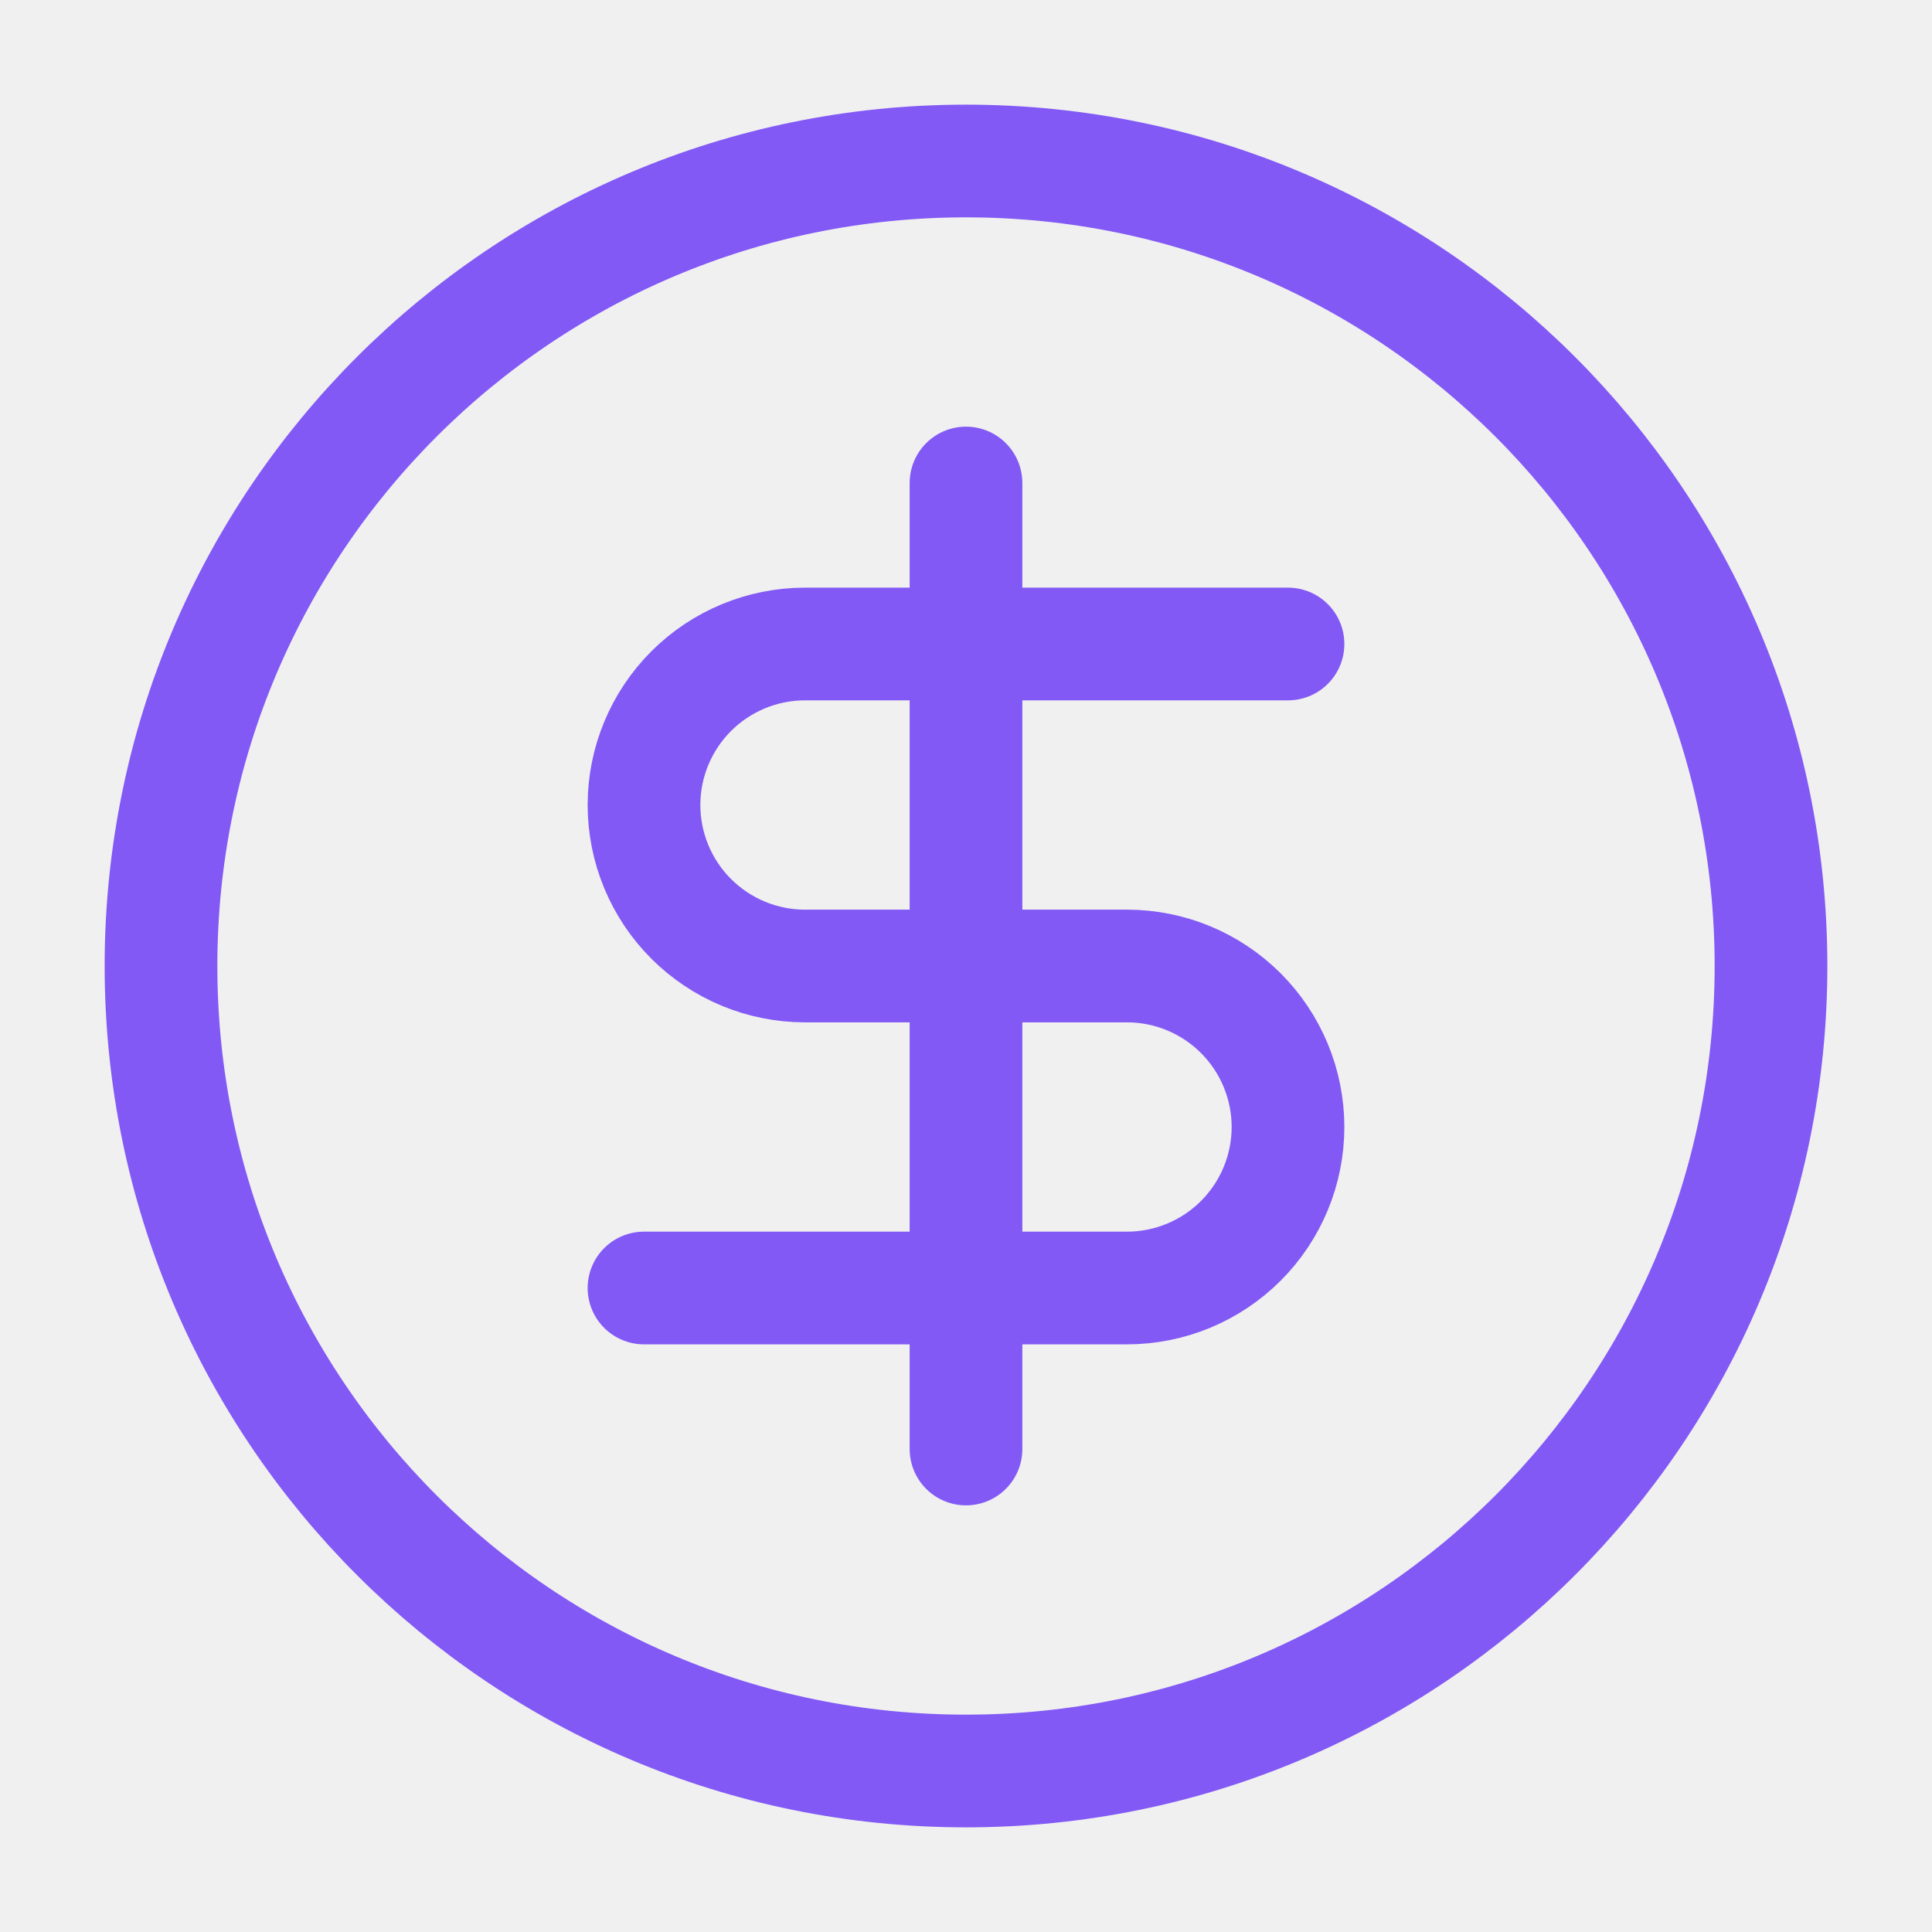
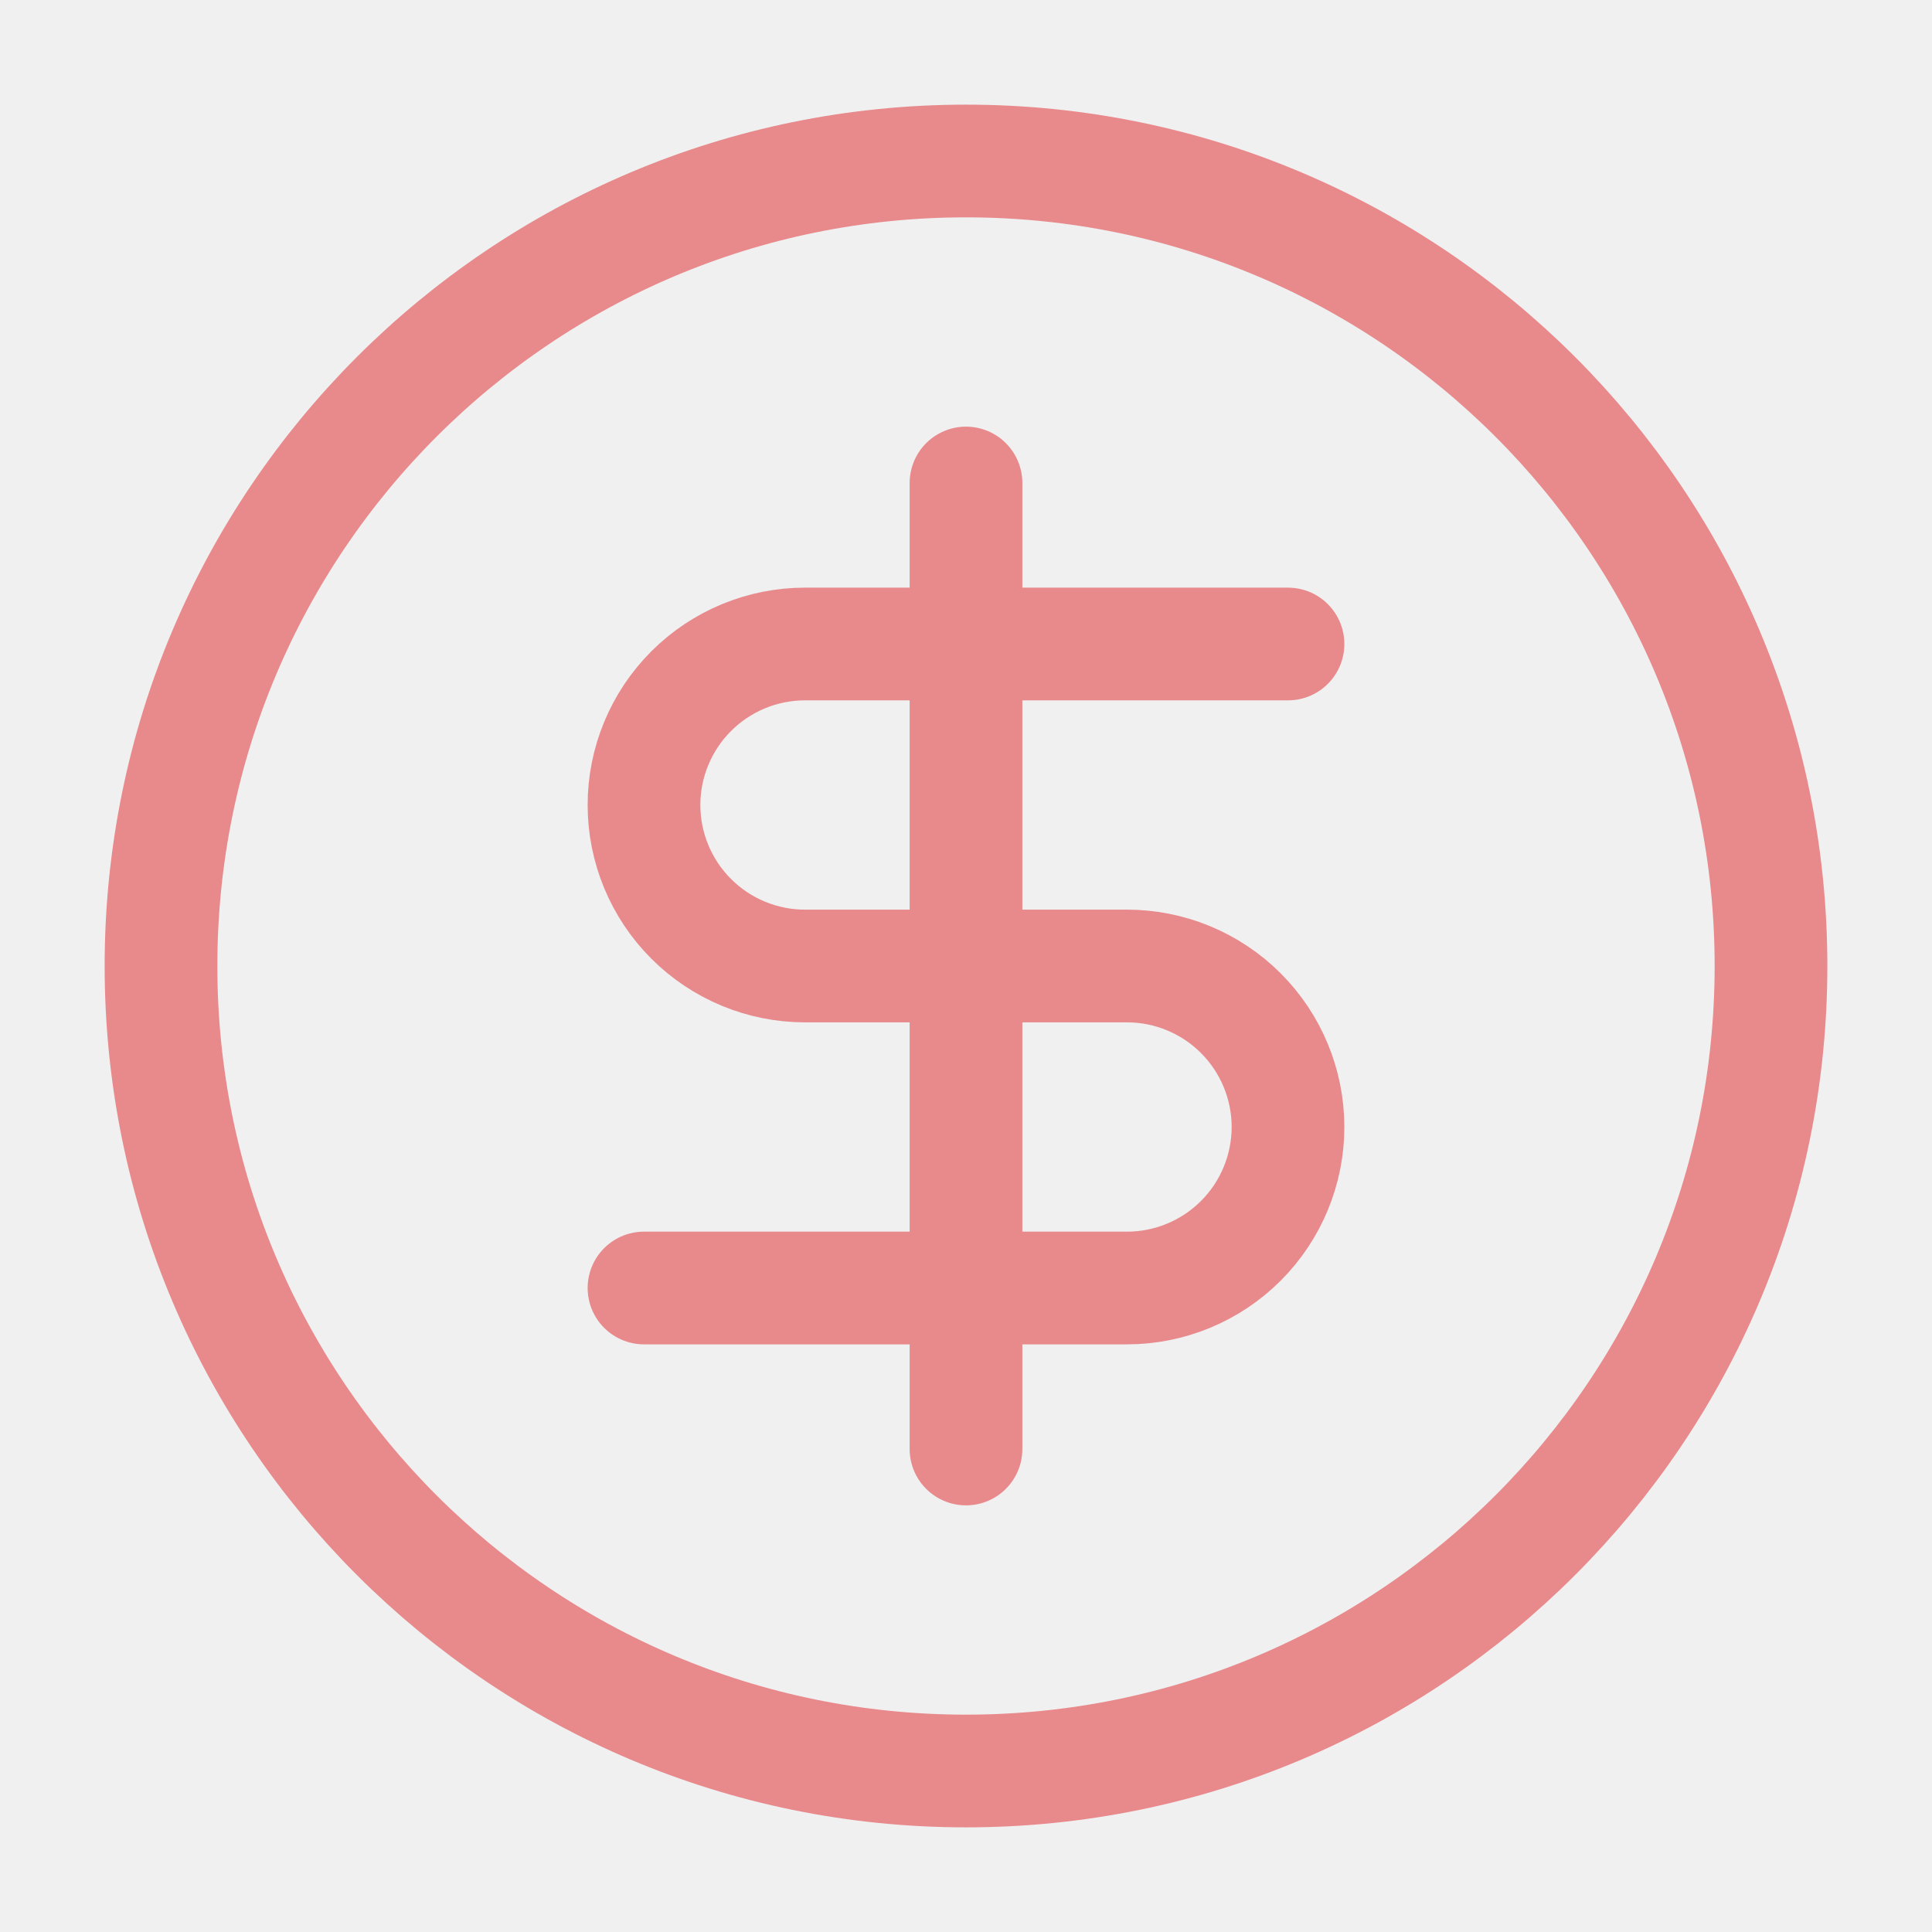
<svg xmlns="http://www.w3.org/2000/svg" width="24" height="24" viewBox="0 0 24 24" fill="none">
  <g clip-path="url(#clip0_1_447)">
-     <path d="M12 22C17.523 22 22 17.523 22 12C22 6.477 17.523 2 12 2C6.477 2 2 6.477 2 12C2 17.523 6.477 22 12 22Z" stroke="#8259F5" stroke-width="1.4" stroke-linecap="round" stroke-linejoin="round" />
-     <path d="M16 8H10C9.47 8 8.961 8.211 8.586 8.586C8.211 8.961 8 9.47 8 10C8 10.53 8.211 11.039 8.586 11.414C8.961 11.789 9.47 12 10 12H14C14.53 12 15.039 12.211 15.414 12.586C15.789 12.961 16 13.47 16 14C16 14.53 15.789 15.039 15.414 15.414C15.039 15.789 14.53 16 14 16H8" stroke="#8259F5" stroke-width="1.4" stroke-linecap="round" stroke-linejoin="round" />
-     <path d="M12 18V6" stroke="#8259F5" stroke-width="1.4" stroke-linecap="round" stroke-linejoin="round" />
+     <path d="M12 22C17.523 22 22 17.523 22 12C22 6.477 17.523 2 12 2C6.477 2 2 6.477 2 12C2 17.523 6.477 22 12 22Z" stroke="#E8898C" stroke-width="1.4" stroke-linecap="round" stroke-linejoin="round" />
+     <path d="M16 8H10C9.47 8 8.961 8.211 8.586 8.586C8.211 8.961 8 9.47 8 10C8 10.53 8.211 11.039 8.586 11.414C8.961 11.789 9.47 12 10 12H14C14.53 12 15.039 12.211 15.414 12.586C15.789 12.961 16 13.47 16 14C16 14.53 15.789 15.039 15.414 15.414C15.039 15.789 14.53 16 14 16H8" stroke="#E8898C" stroke-width="1.4" stroke-linecap="round" stroke-linejoin="round" />
+     <path d="M12 18V6" stroke="#E8898C" stroke-width="1.4" stroke-linecap="round" stroke-linejoin="round" />
  </g>
  <defs>
    <clipPath id="clip0_1_447">
      <rect width="24" height="24" fill="white" />
    </clipPath>
  </defs>
</svg>
